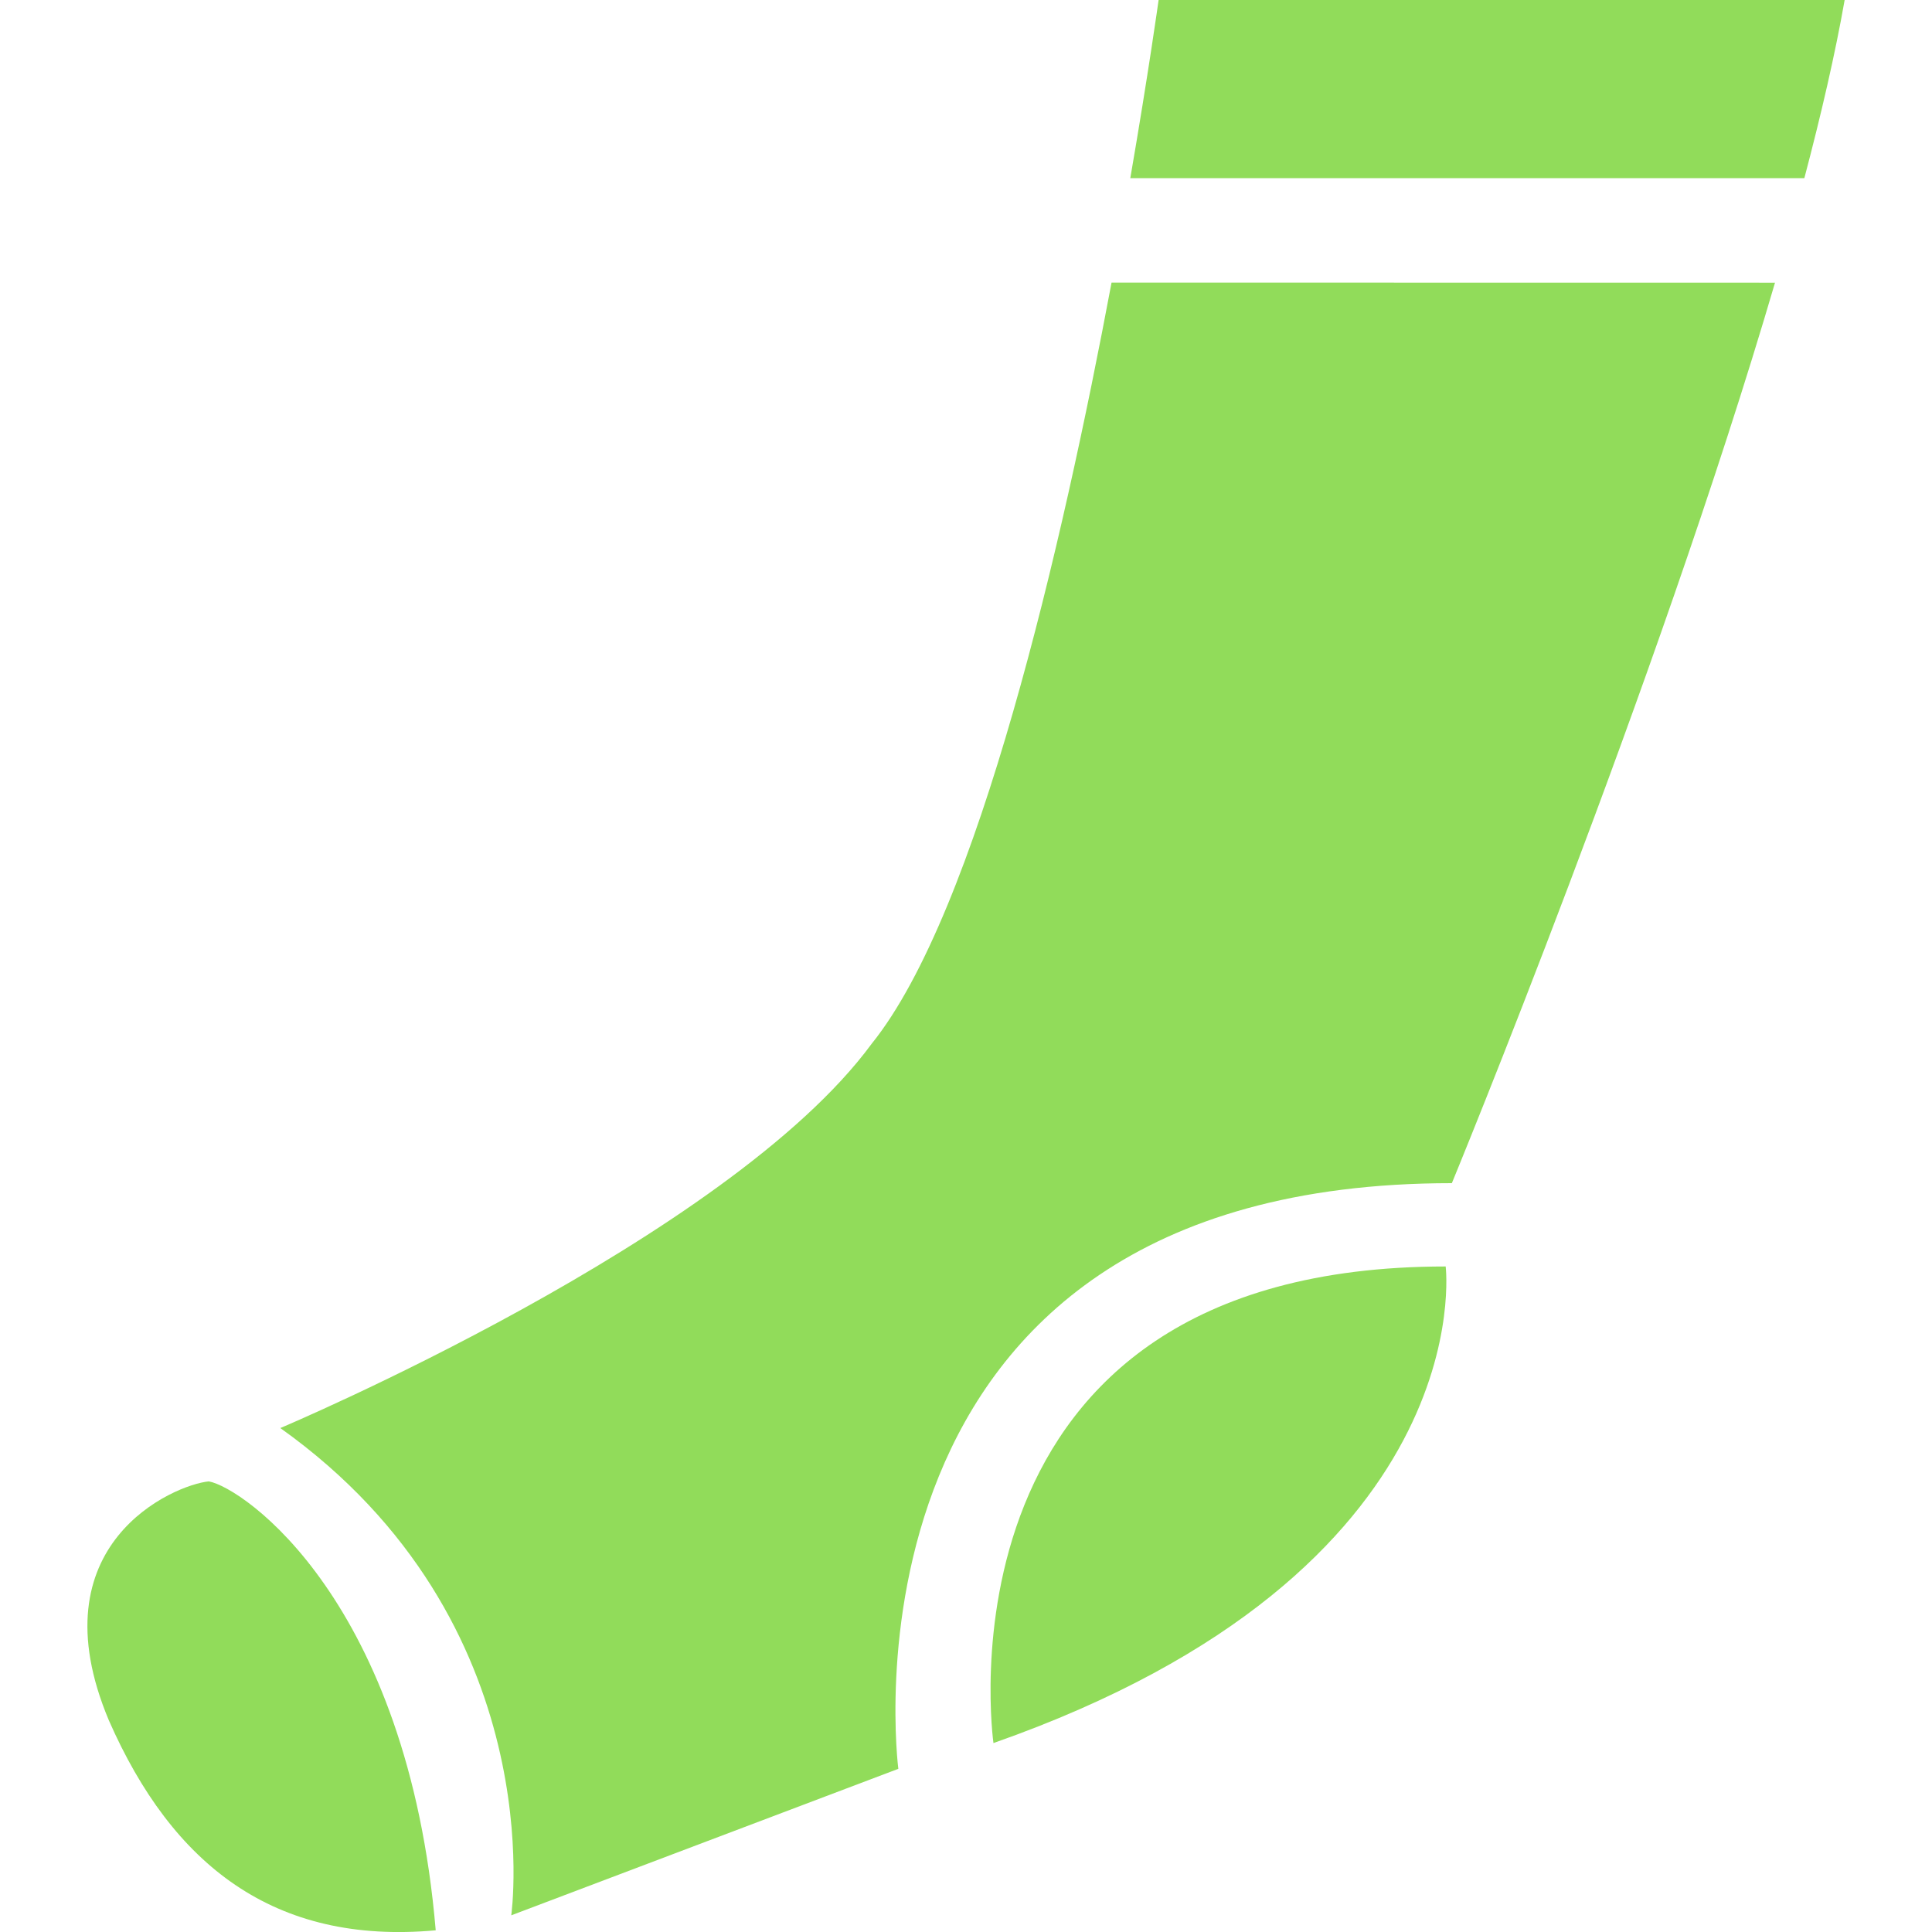
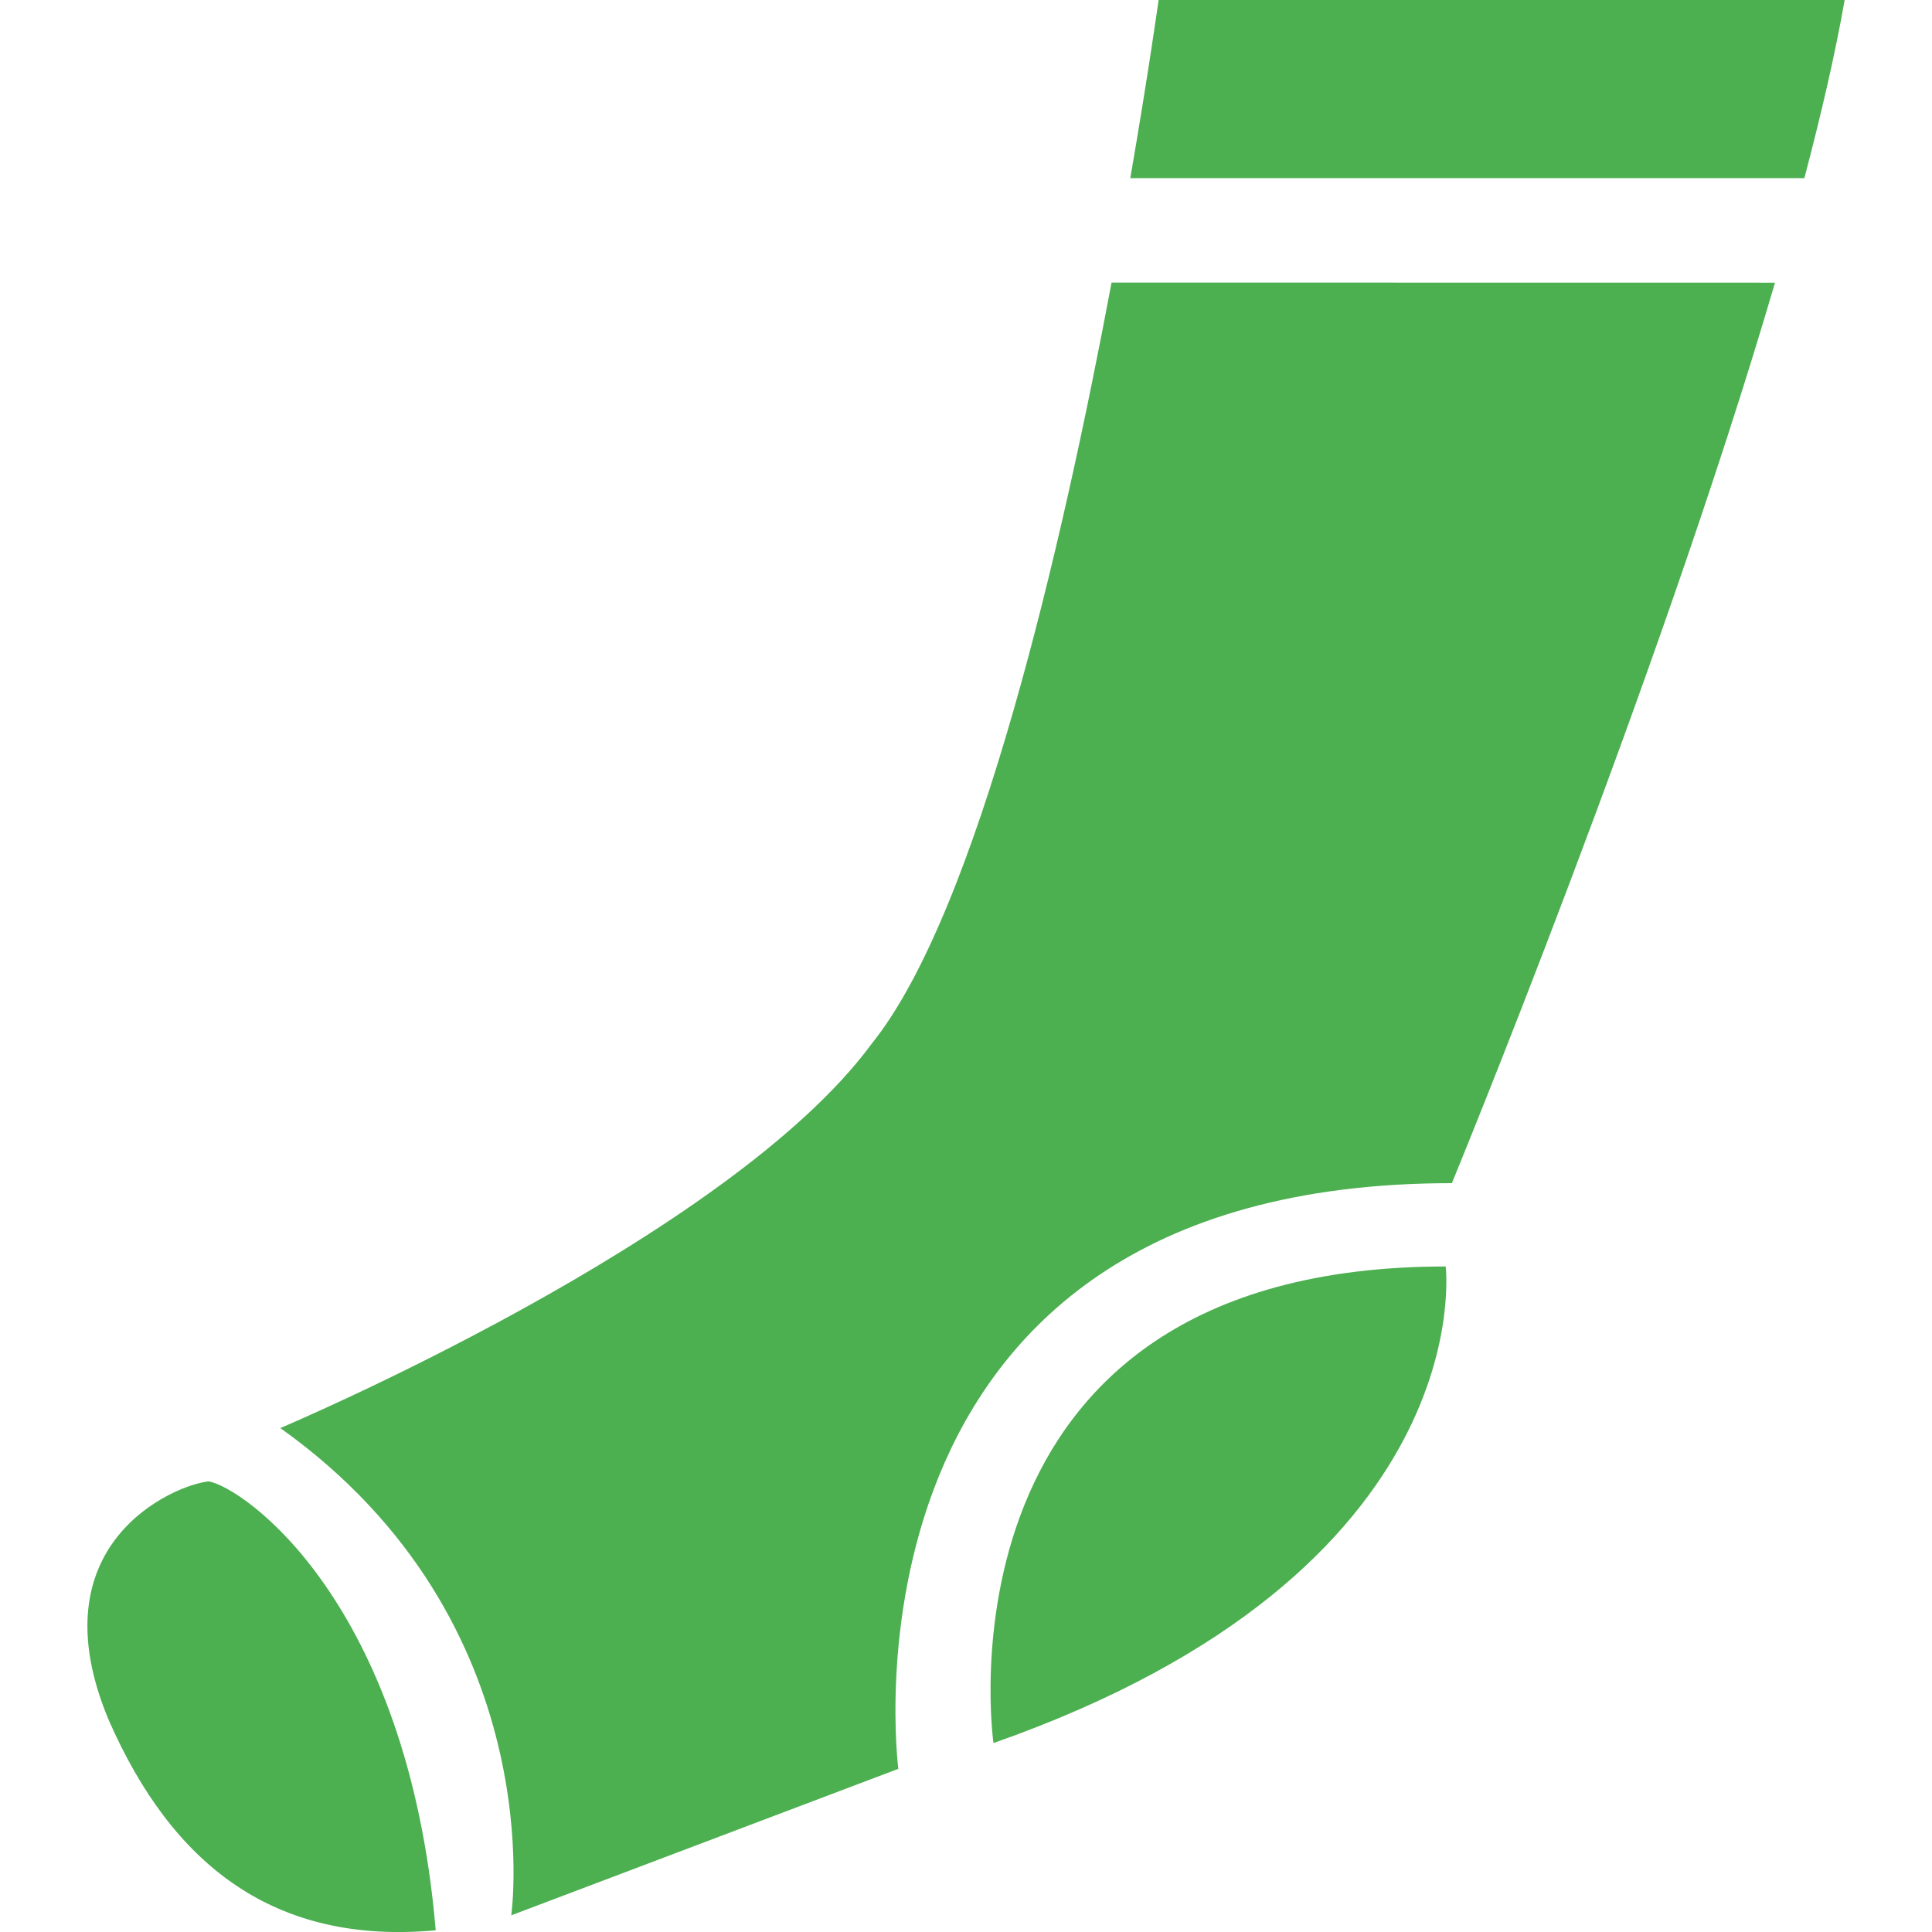
<svg xmlns="http://www.w3.org/2000/svg" version="1.2" id="Capa_1" x="0px" y="0px" viewBox="0 0 20.614 20.614" xml:space="preserve" width="512px" height="512px">
  <g>
-     <path d="M10.6,18.598c5.228-1.834,4.825-5.085,4.825-5.085C9.874,13.513,10.6,18.598,10.6,18.598z" fill="#91DC5A" />
-     <path d="M2.228,15.806c-0.371,0.036-1.859,0.667-1.066,2.551c0.677,1.541,1.762,2.396,3.487,2.239    C4.351,17.083,2.598,15.873,2.228,15.806z" fill="#91DC5A" />
-     <path d="M19.252,1.901c0.181-0.686,0.33-1.331,0.43-1.901h-7.32v0.001c0,0-0.107,0.77-0.302,1.9H19.252z" fill="#91DC5A" />
-     <path d="M11.86,3.015c-0.523,2.791-1.424,6.712-2.559,8.121c-1.533,2.087-6.31,4.101-6.31,4.101     c2.908,2.073,2.464,5.199,2.464,5.199l4.13-1.563c0,0-0.813-6.249,5.906-6.249c0,0,2.183-5.291,3.448-9.608L11.86,3.015     L11.86,3.015z" fill="#91DC5A" />
+     <path d="M10.6,18.598c5.228-1.834,4.825-5.085,4.825-5.085C9.874,13.513,10.6,18.598,10.6,18.598z" fill="#4caf50" />
+     <path d="M2.228,15.806c-0.371,0.036-1.859,0.667-1.066,2.551c0.677,1.541,1.762,2.396,3.487,2.239    C4.351,17.083,2.598,15.873,2.228,15.806z" fill="#4caf50" />
+     <path d="M19.252,1.901c0.181-0.686,0.33-1.331,0.43-1.901h-7.32v0.001c0,0-0.107,0.77-0.302,1.9H19.252z" fill="#4caf50" />
+     <path d="M11.86,3.015c-0.523,2.791-1.424,6.712-2.559,8.121c-1.533,2.087-6.31,4.101-6.31,4.101     c2.908,2.073,2.464,5.199,2.464,5.199l4.13-1.563c0,0-0.813-6.249,5.906-6.249c0,0,2.183-5.291,3.448-9.608L11.86,3.015     L11.86,3.015z" fill="#4caf50" />
  </g>
</svg>
